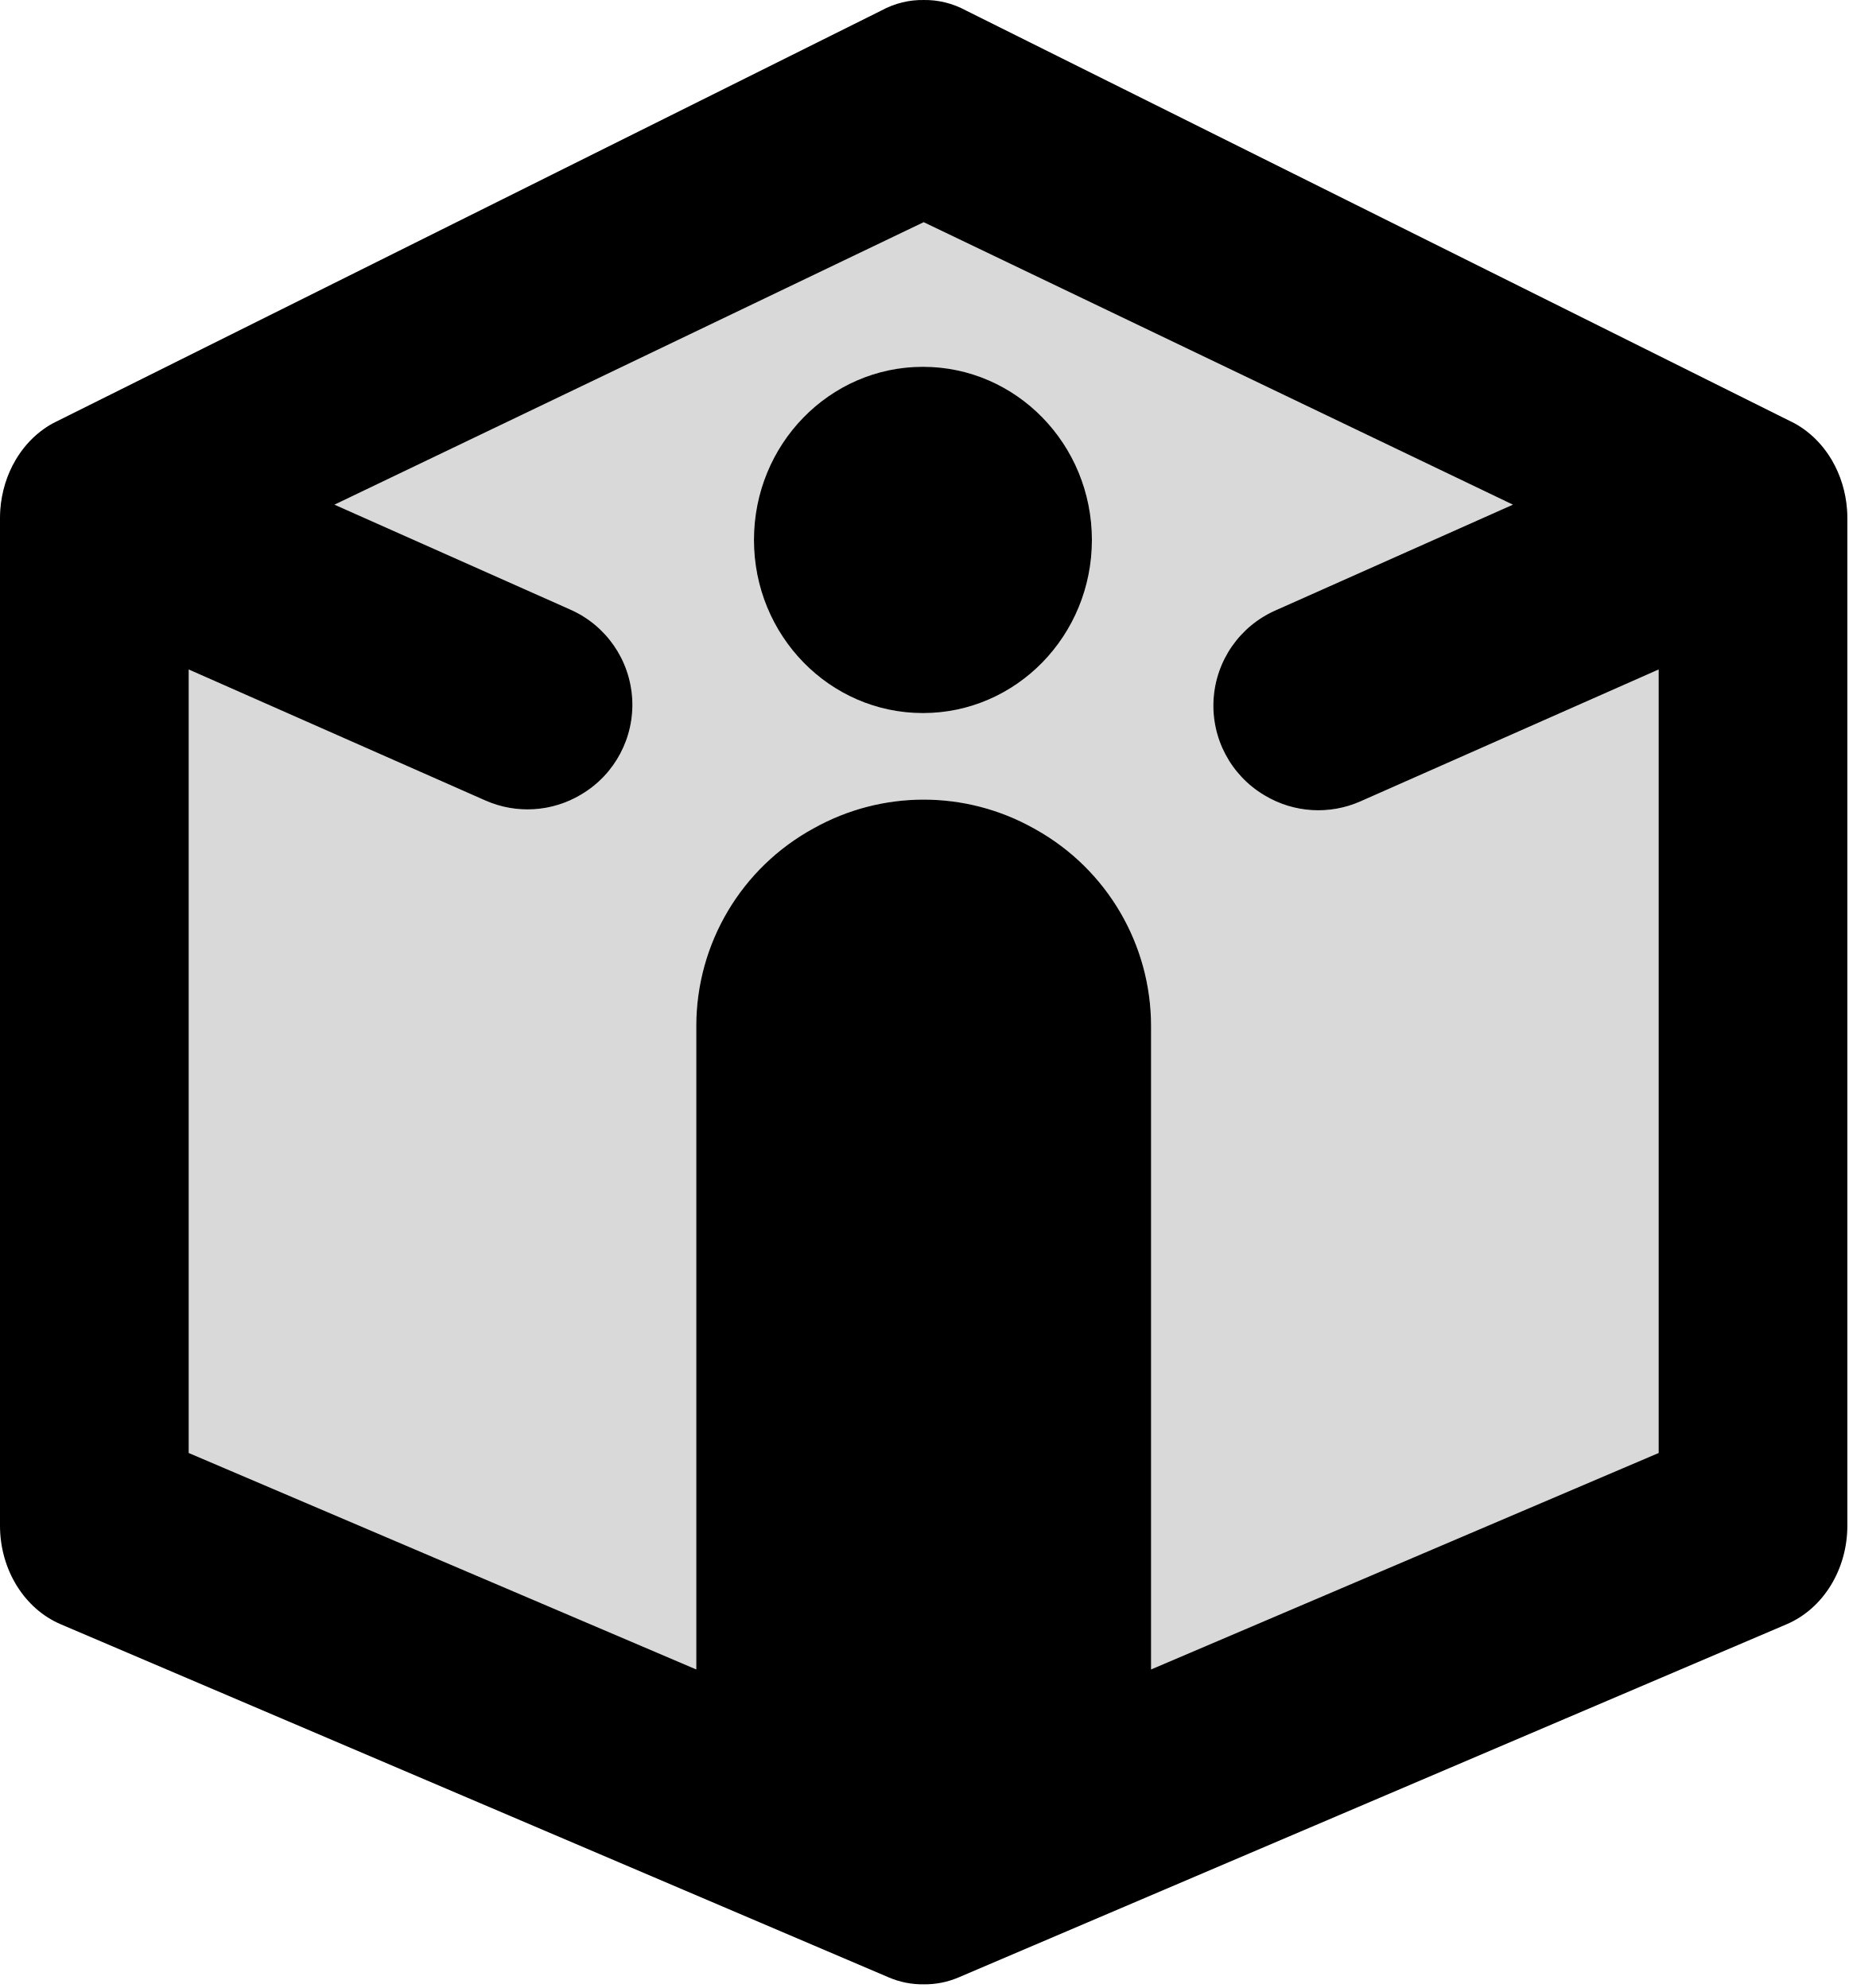
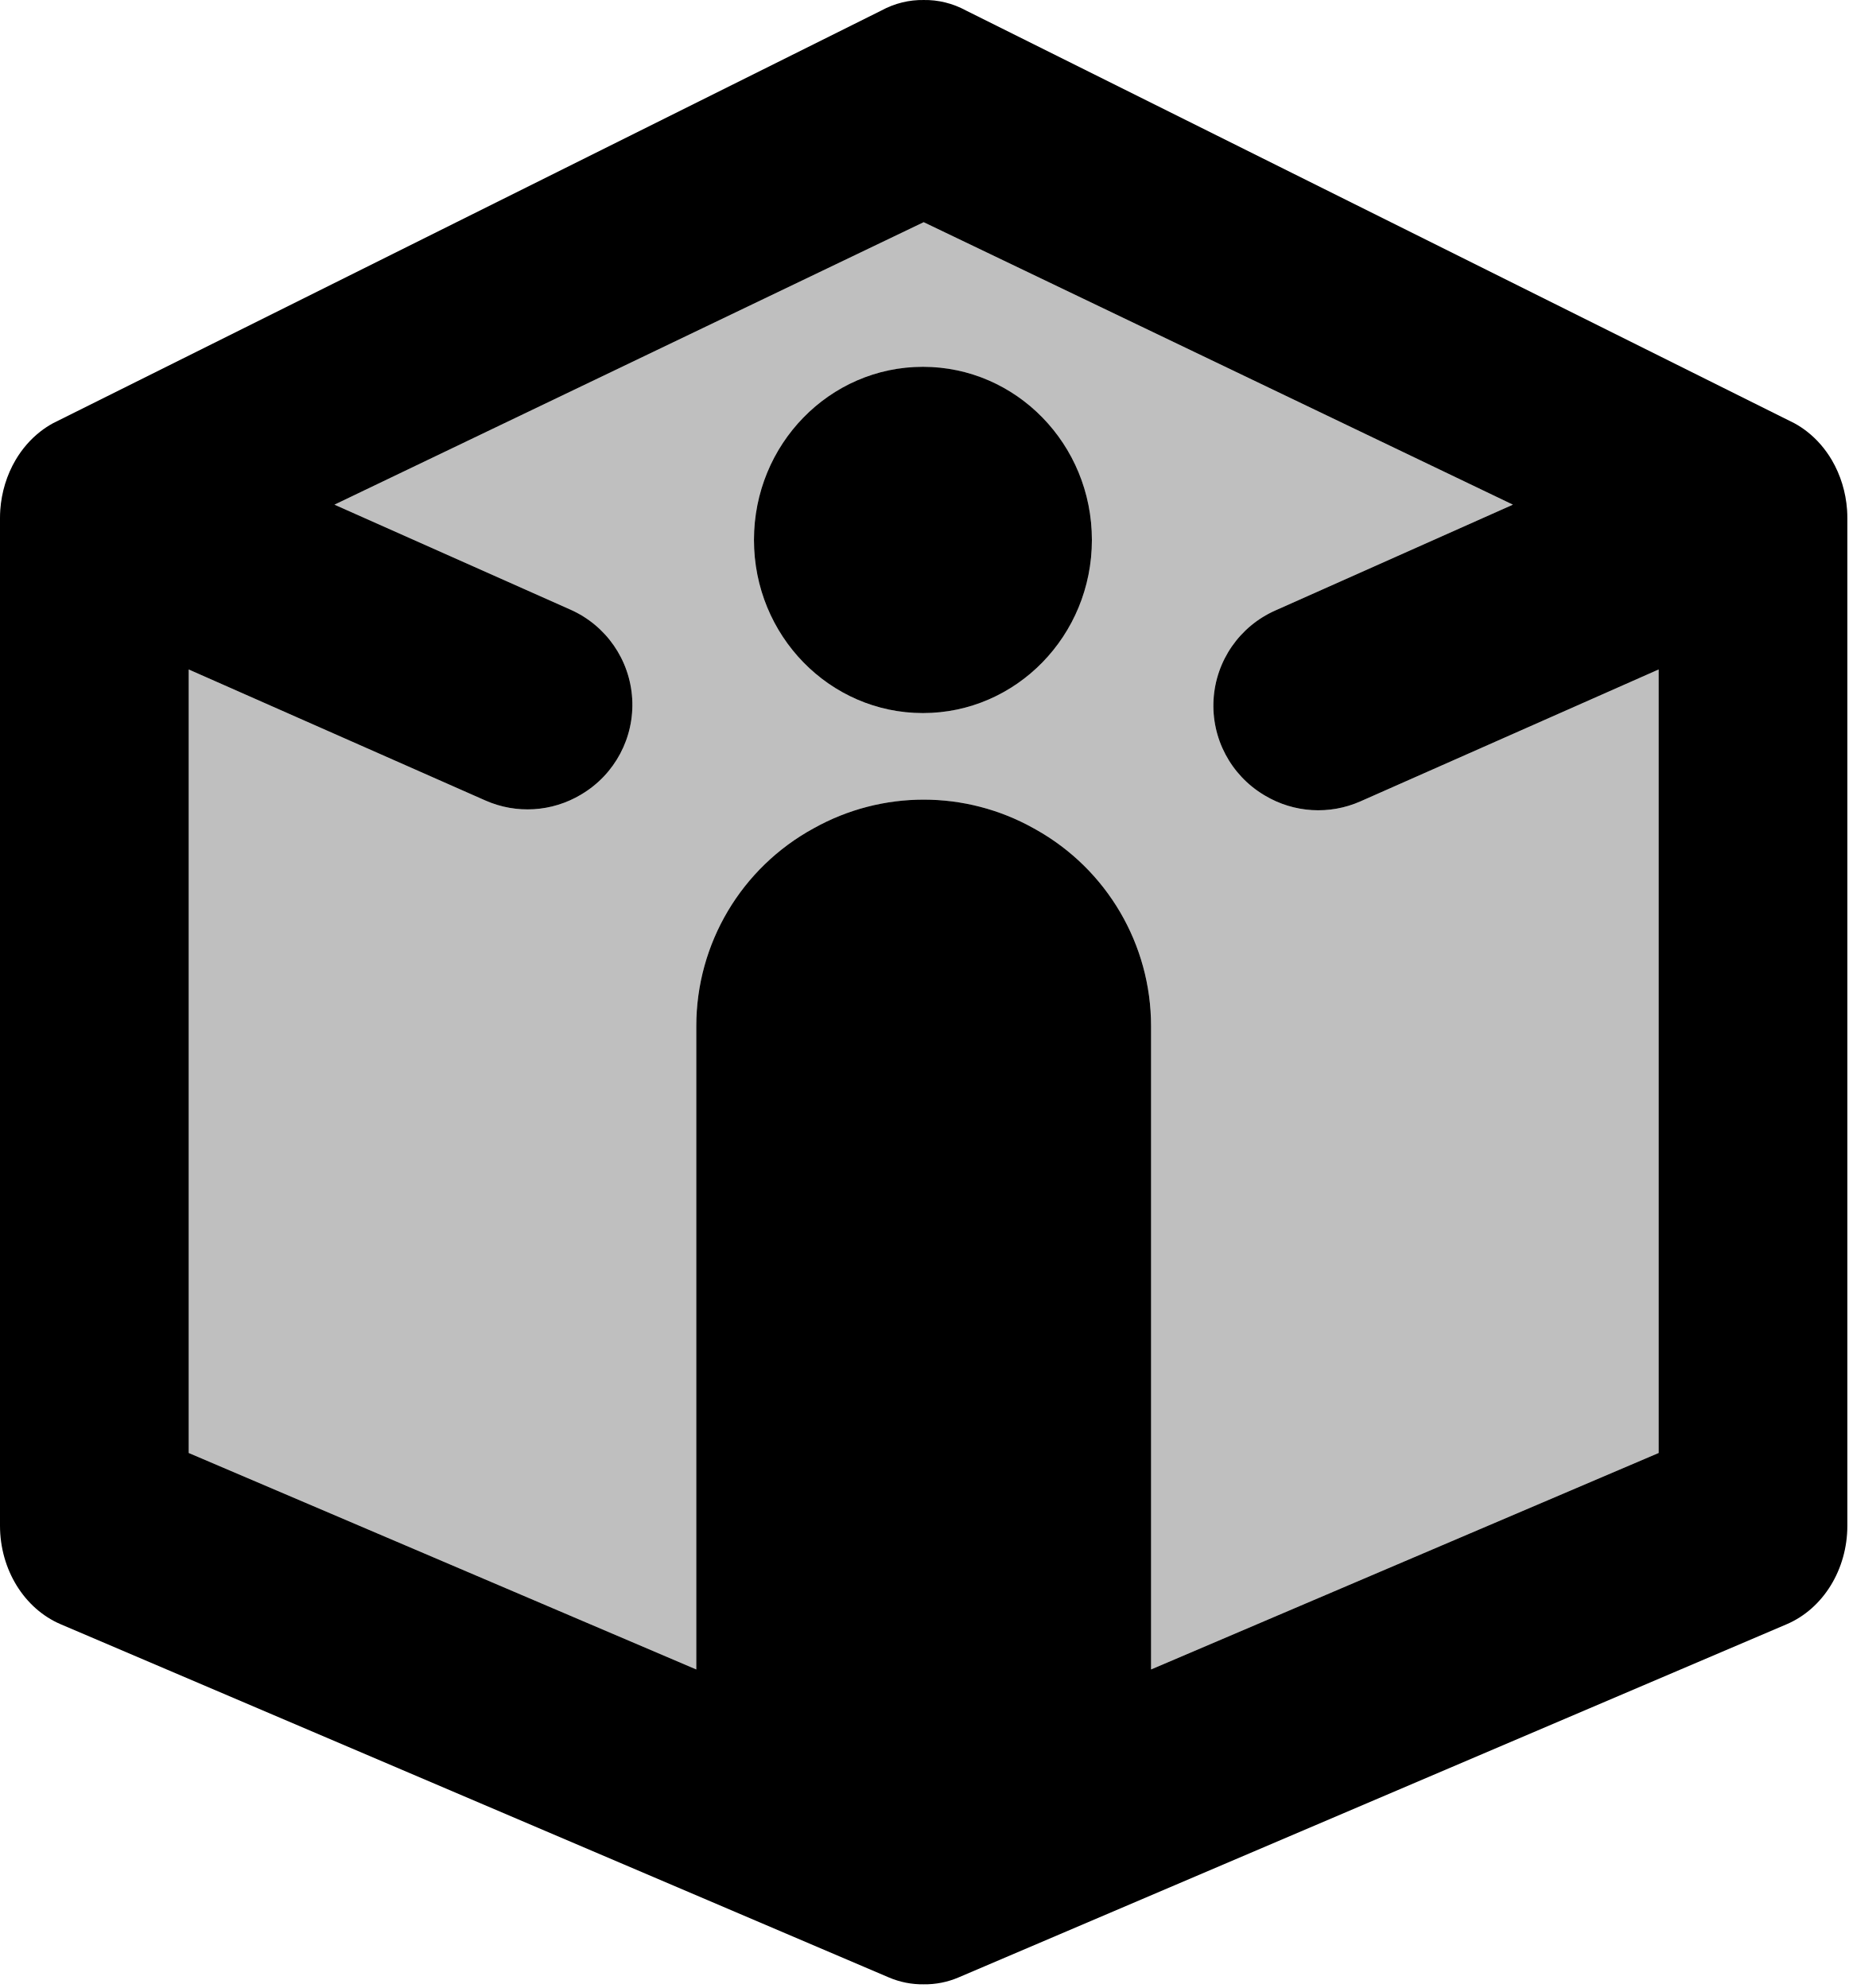
<svg xmlns="http://www.w3.org/2000/svg" xml:space="preserve" style="fill-rule:evenodd;clip-rule:evenodd;stroke-linejoin:round;stroke-miterlimit:2" viewBox="0 0 438 471">
  <path d="M218.82 470.128a20.242 20.242 0 0 1-8.27-1.639L14.387 384.823C5.724 381.128 0 371.834 0 361.464v-238.72c0-.652.023-1.3.067-1.943.298-4.21 1.546-8.282 3.62-11.81 1.54-2.615 3.524-4.918 5.884-6.758a21.969 21.969 0 0 1 2.994-1.966l196.161-97.74C211.98.753 215.431-.054 218.82.002c3.39-.057 6.84.751 10.094 2.523l196.161 97.741a21.969 21.969 0 0 1 2.994 1.966c2.36 1.84 4.345 4.143 5.885 6.757 2.073 3.53 3.321 7.601 3.62 11.811.043.643.066 1.291.066 1.942v238.721c0 10.37-5.724 19.664-14.388 23.36l-196.16 83.665a20.242 20.242 0 0 1-8.272 1.64ZM137.623 188.27a24.668 24.668 0 0 1-22.62 1.39l-70.298-31.046v185.628l120.247 51.288V243.097a53.369 53.369 0 0 1 27.81-46.853 53.367 53.367 0 0 1 52.116 0l.5.28a53.369 53.369 0 0 1 27.31 46.573V395.53l120.247-51.288V158.613l-70.648 31.25a24.67 24.67 0 0 1-22.634-1.383l-.186-.112a24.669 24.669 0 0 1 2.616-43.713l56.324-25.09L218.82 52.643 79.233 119.565l55.934 24.884a24.668 24.668 0 0 1 2.626 43.718l-.17.102Z" />
  <ellipse cx="257.233" cy="209.745" rx="52.118" ry="36.171" transform="matrix(.76806 0 0 1.13407 21.073 -109.942)" />
-   <path d="m137.623 188.27.17-.103a24.669 24.669 0 0 0-2.626-43.718l-55.934-24.884L218.82 52.643l139.587 66.922-56.324 25.09a24.67 24.67 0 0 0-2.616 43.713l.186.112a24.67 24.67 0 0 0 22.634 1.383l70.648-31.25v185.628L272.688 395.53V243.097a53.369 53.369 0 0 0-27.31-46.574l-.5-.279a53.367 53.367 0 0 0-52.116 0l-.5.28a53.369 53.369 0 0 0-27.31 46.573V395.53L44.705 344.241V158.613l70.298 31.045a24.668 24.668 0 0 0 22.62-1.389Zm81.02-101.366c-22.093 0-40.03 18.381-40.03 41.021s17.937 41.021 40.03 41.021c22.092 0 40.028-18.38 40.028-41.02 0-22.64-17.936-41.022-40.029-41.022Z" opacity=".15" />
+   <path d="m137.623 188.27.17-.103a24.669 24.669 0 0 0-2.626-43.718l-55.934-24.884L218.82 52.643l139.587 66.922-56.324 25.09a24.67 24.67 0 0 0-2.616 43.713l.186.112a24.67 24.67 0 0 0 22.634 1.383l70.648-31.25v185.628L272.688 395.53V243.097a53.369 53.369 0 0 0-27.31-46.574l-.5-.279a53.367 53.367 0 0 0-52.116 0l-.5.28a53.369 53.369 0 0 0-27.31 46.573V395.53L44.705 344.241V158.613l70.298 31.045a24.668 24.668 0 0 0 22.62-1.389Zm81.02-101.366c-22.093 0-40.03 18.381-40.03 41.021s17.937 41.021 40.03 41.021c22.092 0 40.028-18.38 40.028-41.02 0-22.64-17.936-41.022-40.029-41.022Z" opacity=".25" />
</svg>
